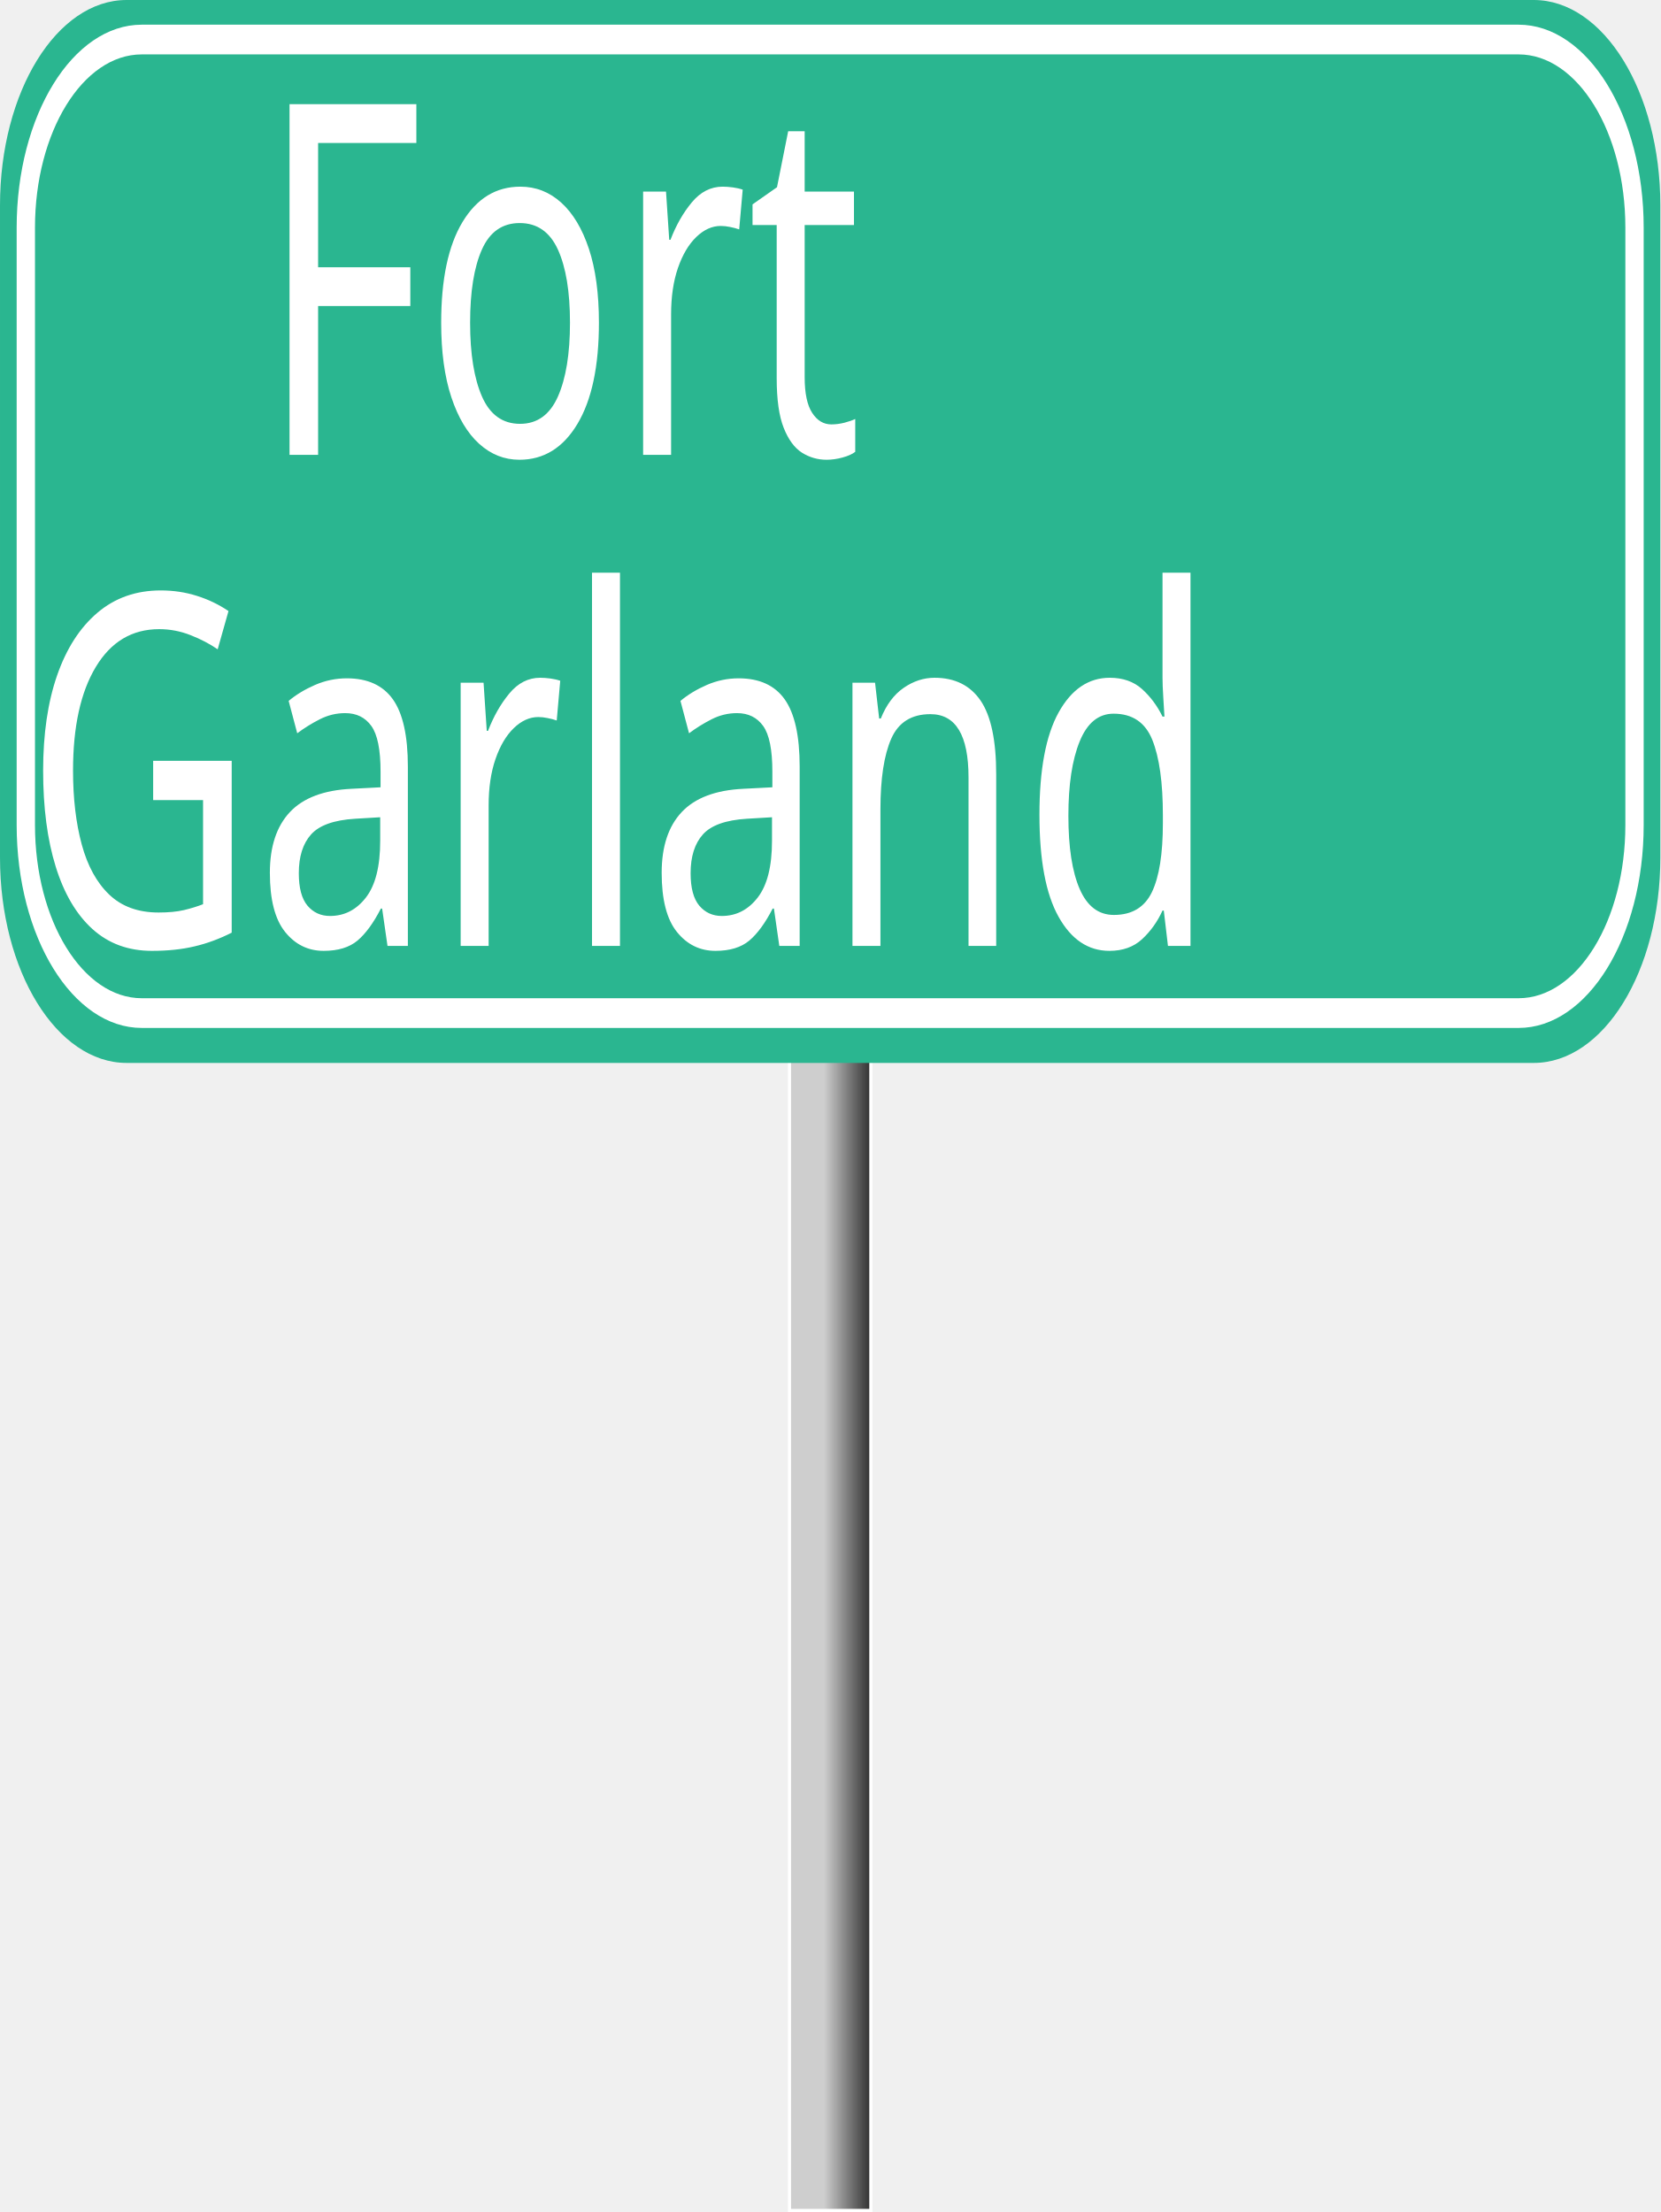
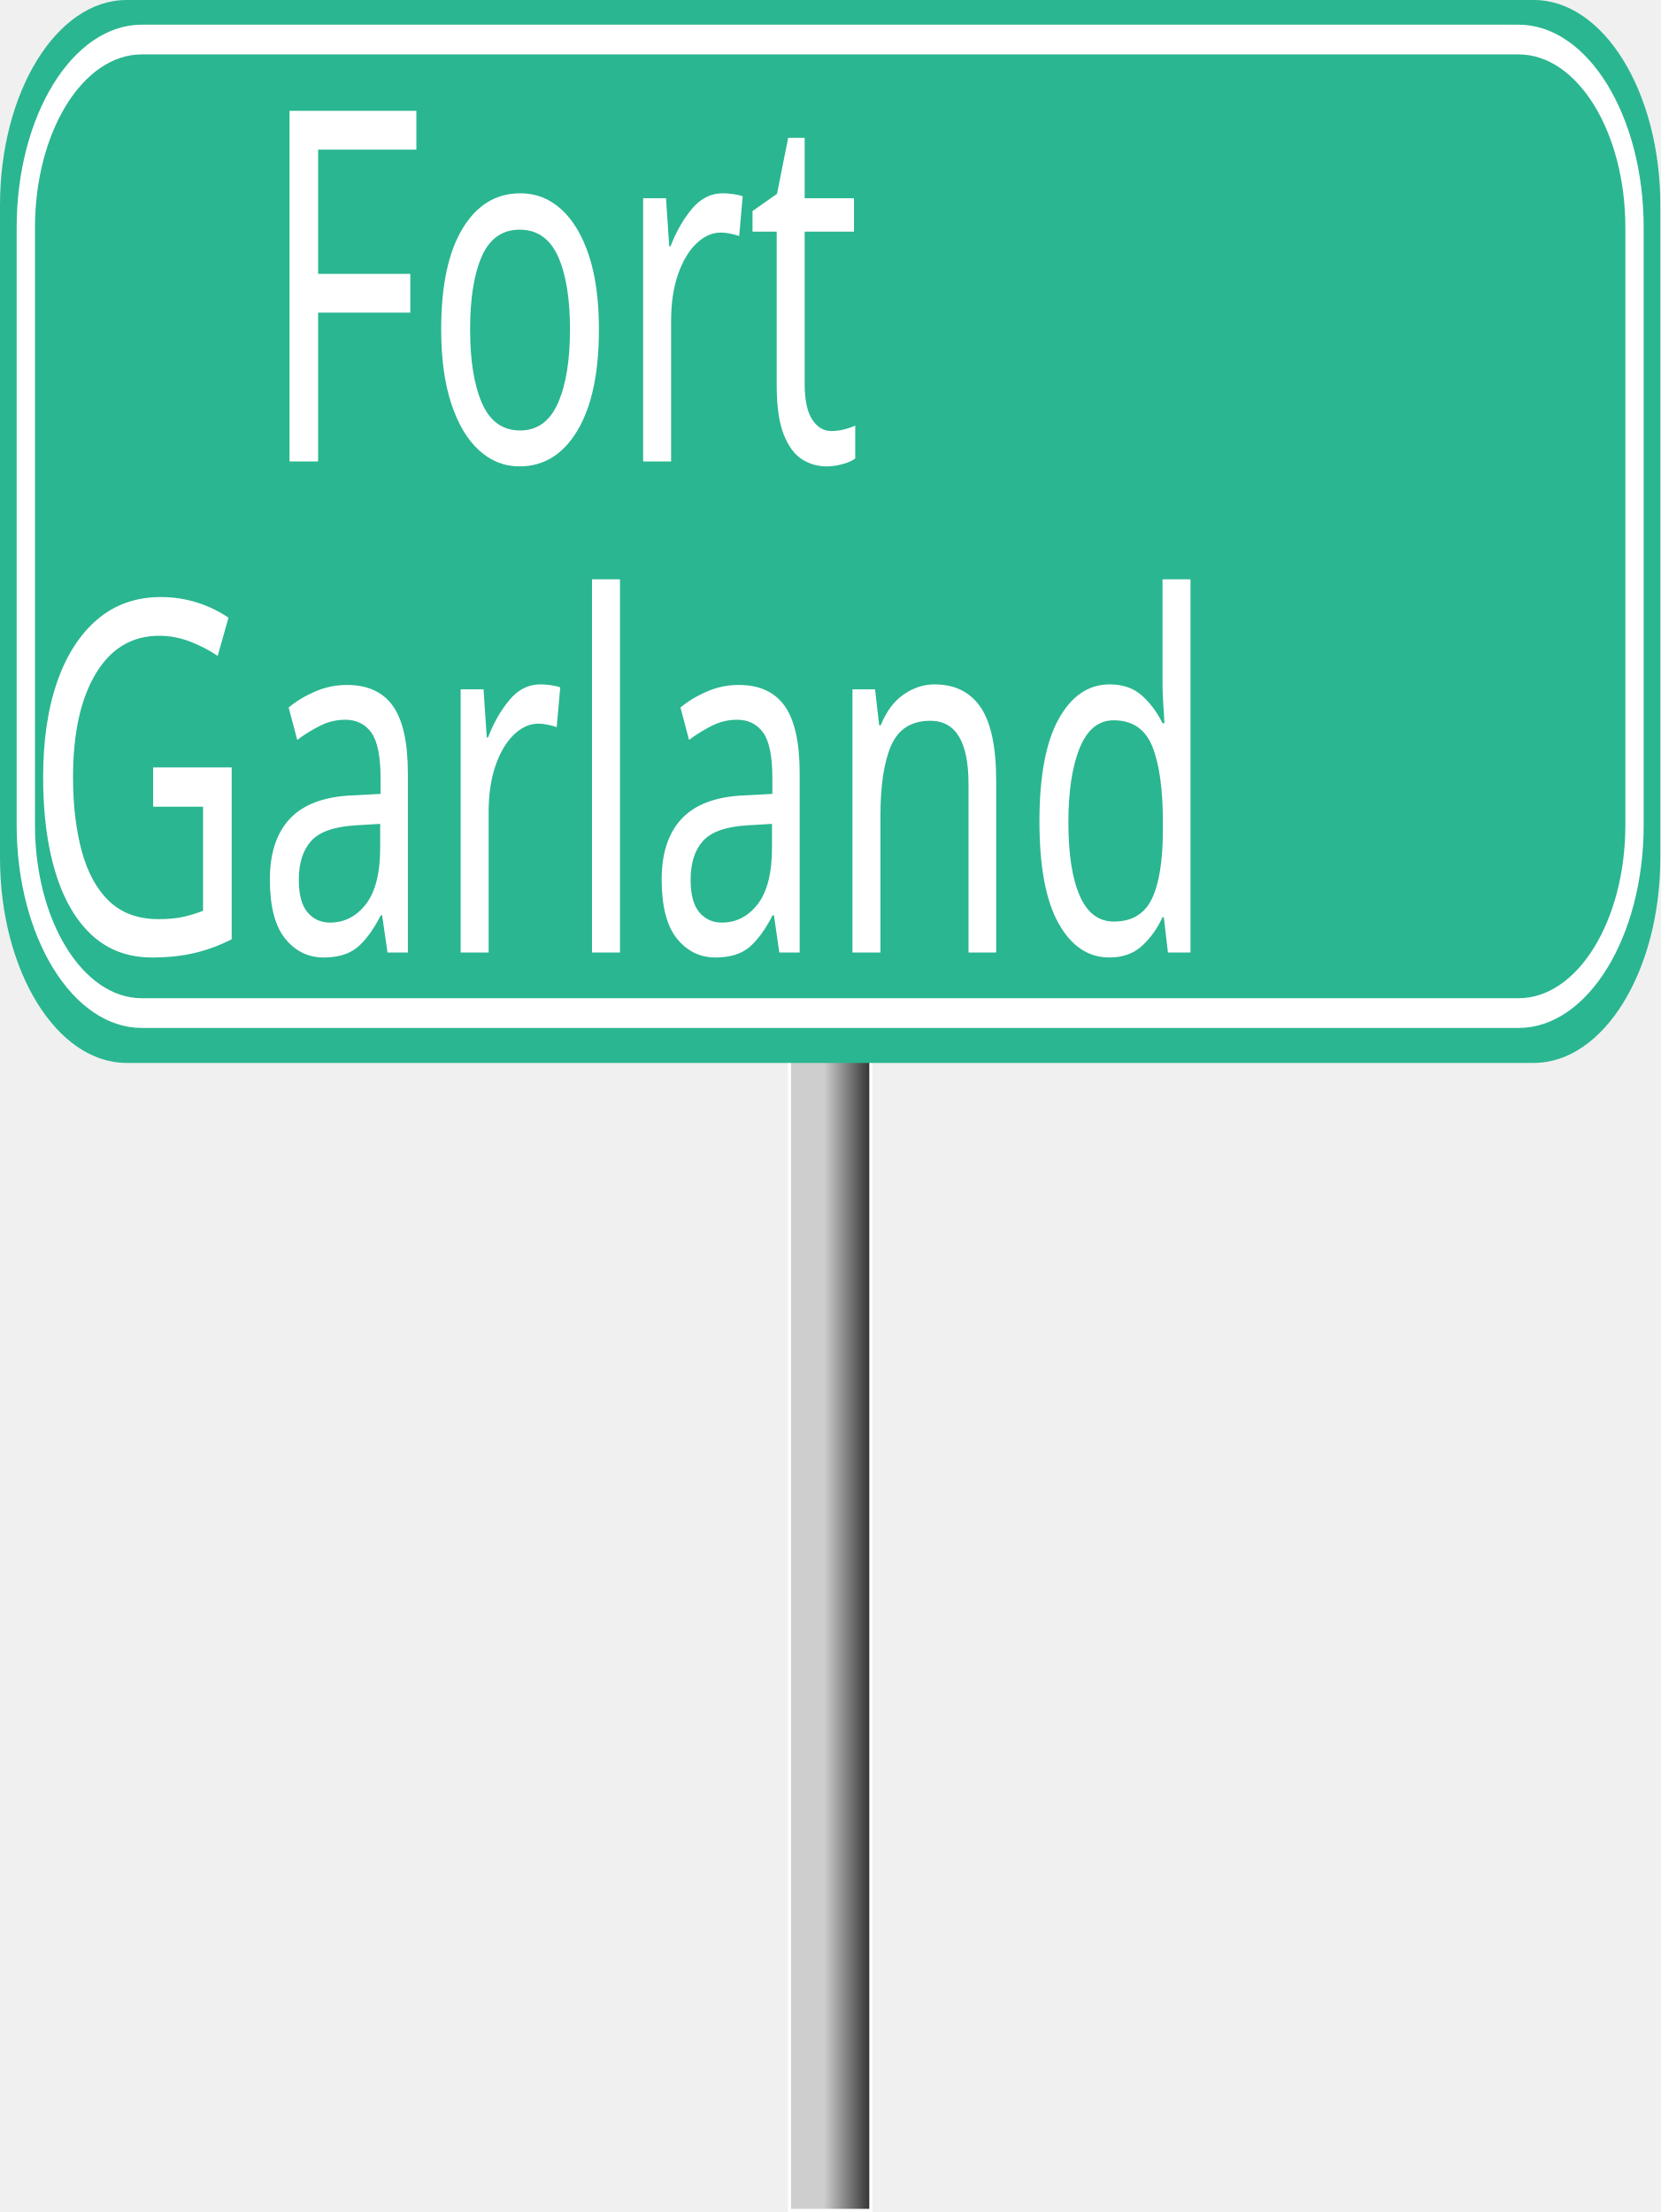
<svg xmlns="http://www.w3.org/2000/svg" xmlns:ns1="http://www.openswatchbook.org/uri/2009/osb" xmlns:xlink="http://www.w3.org/1999/xlink" width="97.509mm" height="129.925mm" viewBox="0 0 345.503 460.364" id="svg2" version="1.1">
  <defs id="defs4">
    <linearGradient ns1:paint="gradient" id="linearGradient4148">
      <stop id="stop4158" offset="0" style="stop-color:#000000;stop-opacity:1;" />
      <stop id="stop4160" offset="1" style="stop-color:#000000;stop-opacity:0;" />
    </linearGradient>
    <linearGradient id="linearGradient4162" ns1:paint="gradient">
      <stop style="stop-color:#000000;stop-opacity:1;" offset="0" id="stop4150" />
      <stop style="stop-color:#000000;stop-opacity:0.142" offset="1" id="stop4152" />
    </linearGradient>
    <linearGradient xlink:href="#linearGradient4162" id="linearGradient4154" x1="377.143" y1="866.648" x2="291.429" y2="866.648" gradientUnits="userSpaceOnUse" gradientTransform="matrix(0.1481213,0,0,0.7238377,275.5636,104.9012)" />
  </defs>
  <g id="layer1" transform="translate(-147.2486,-402.4679)">
    <rect style="fill:url(#linearGradient4154);fill-opacity:1;stroke:#ffffff;stroke-width:0.655;stroke-miterlimit:10;stroke-dasharray:none;stroke-opacity:1" id="rect3336" width="16.928" height="254.377" x="311.536" y="608.127" />
    <g id="g4181">
      <g id="g3348" transform="matrix(0.6683727,0,0,1.084003,95.61775,-52.39144)">
        <rect style="fill:#2ab690;fill-opacity:1;stroke:none;stroke-width:2.211;stroke-miterlimit:10;stroke-dasharray:none;stroke-opacity:1" id="rect4164" width="516.931" height="204.074" x="77.249" y="419.611" ry="39.421" />
        <rect style="fill:#2ab690;fill-opacity:1;stroke:#ffffff;stroke-width:5.705;stroke-miterlimit:10;stroke-dasharray:none;stroke-opacity:1" id="rect4164-9" width="500.853" height="186.915" x="85.288" y="427.202" ry="36.107" />
      </g>
-       <text xml:space="preserve" style="font-style:normal;font-variant:normal;font-weight:normal;font-stretch:normal;font-size:59.864px;line-height:100%;font-family:'Arial Black';-inkscape-font-specification:'Arial Black, ';letter-spacing:0px;word-spacing:0px;fill:#000000;fill-opacity:1;stroke:none;stroke-width:1px;stroke-linecap:butt;stroke-linejoin:miter;stroke-opacity:1" x="397.975" y="400.019" id="text4199" transform="scale(0.8046578,1.242764)">
-         <tspan id="tspan4201" x="397.975" y="400.019" style="font-style:normal;font-variant:normal;font-weight:normal;font-stretch:normal;font-size:82.241px;line-height:100%;font-family:'Highway Gothic Expanded';-inkscape-font-specification:'Highway Gothic Expanded, ';text-align:center;text-anchor:middle;fill:#ffffff">Fort</tspan>
-         <tspan x="397.975" y="482.26" style="font-style:normal;font-variant:normal;font-weight:normal;font-stretch:normal;font-size:82.241px;line-height:100%;font-family:'Highway Gothic Expanded';-inkscape-font-specification:'Highway Gothic Expanded, ';text-align:center;text-anchor:middle;fill:#ffffff" id="tspan3346">Garland</tspan>
+       <text xml:space="preserve" style="font-style:normal;font-variant:normal;font-weight:normal;font-stretch:normal;font-size:59.864px;line-height:100%;font-family:'Arial Black';-inkscape-font-specification:'Arial Black, ';letter-spacing:0px;word-spacing:0px;fill:#000000;fill-opacity:1;stroke:none;stroke-width:1px;stroke-linecap:butt;stroke-linejoin:miter;stroke-opacity:1" x="397.975" y="401.125" id="text4199" transform="scale(0.8046578,1.242764)">
+         <tspan id="tspan4201" x="397.975" y="401.125" style="font-style:normal;font-variant:normal;font-weight:normal;font-stretch:normal;font-size:82.241px;line-height:100%;font-family:'Highway Gothic Expanded';-inkscape-font-specification:'Highway Gothic Expanded, ';text-align:center;text-anchor:middle;fill:#ffffff">Fort</tspan>
+         <tspan x="397.975" y="483.366" style="font-style:normal;font-variant:normal;font-weight:normal;font-stretch:normal;font-size:82.241px;line-height:100%;font-family:'Highway Gothic Expanded';-inkscape-font-specification:'Highway Gothic Expanded, ';text-align:center;text-anchor:middle;fill:#ffffff" id="tspan3346">Garland</tspan>
      </text>
    </g>
  </g>
</svg>
